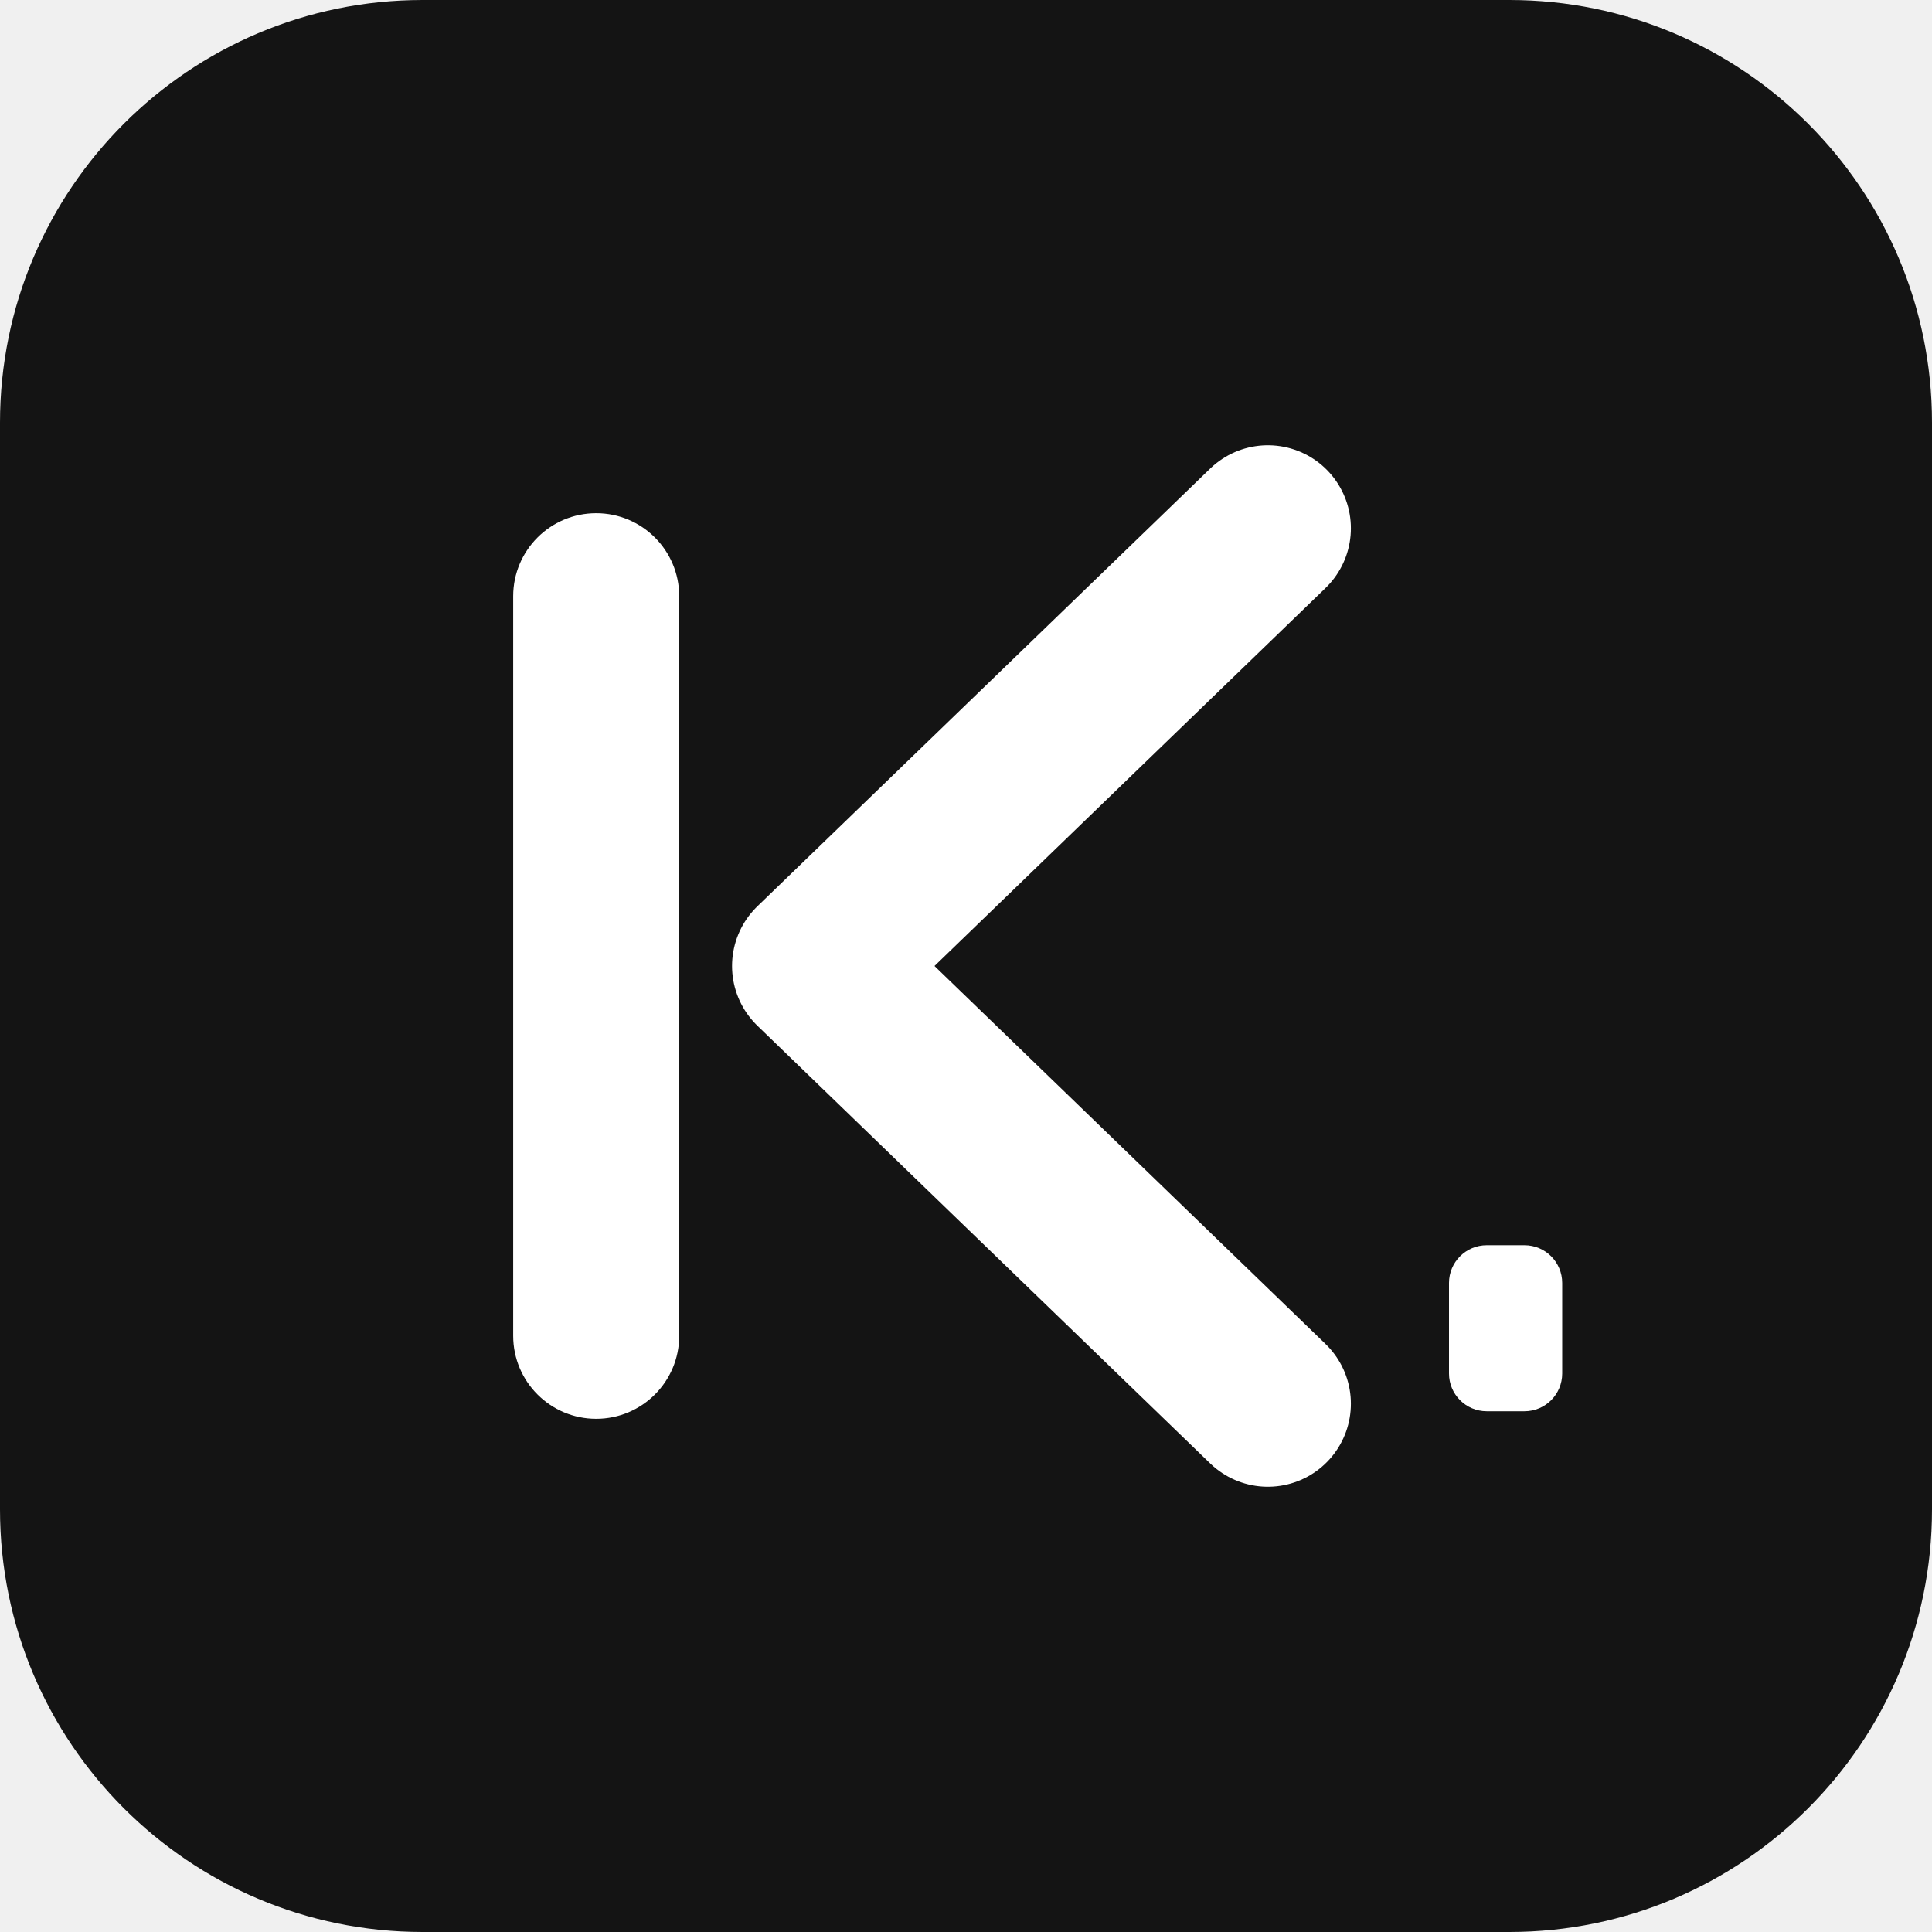
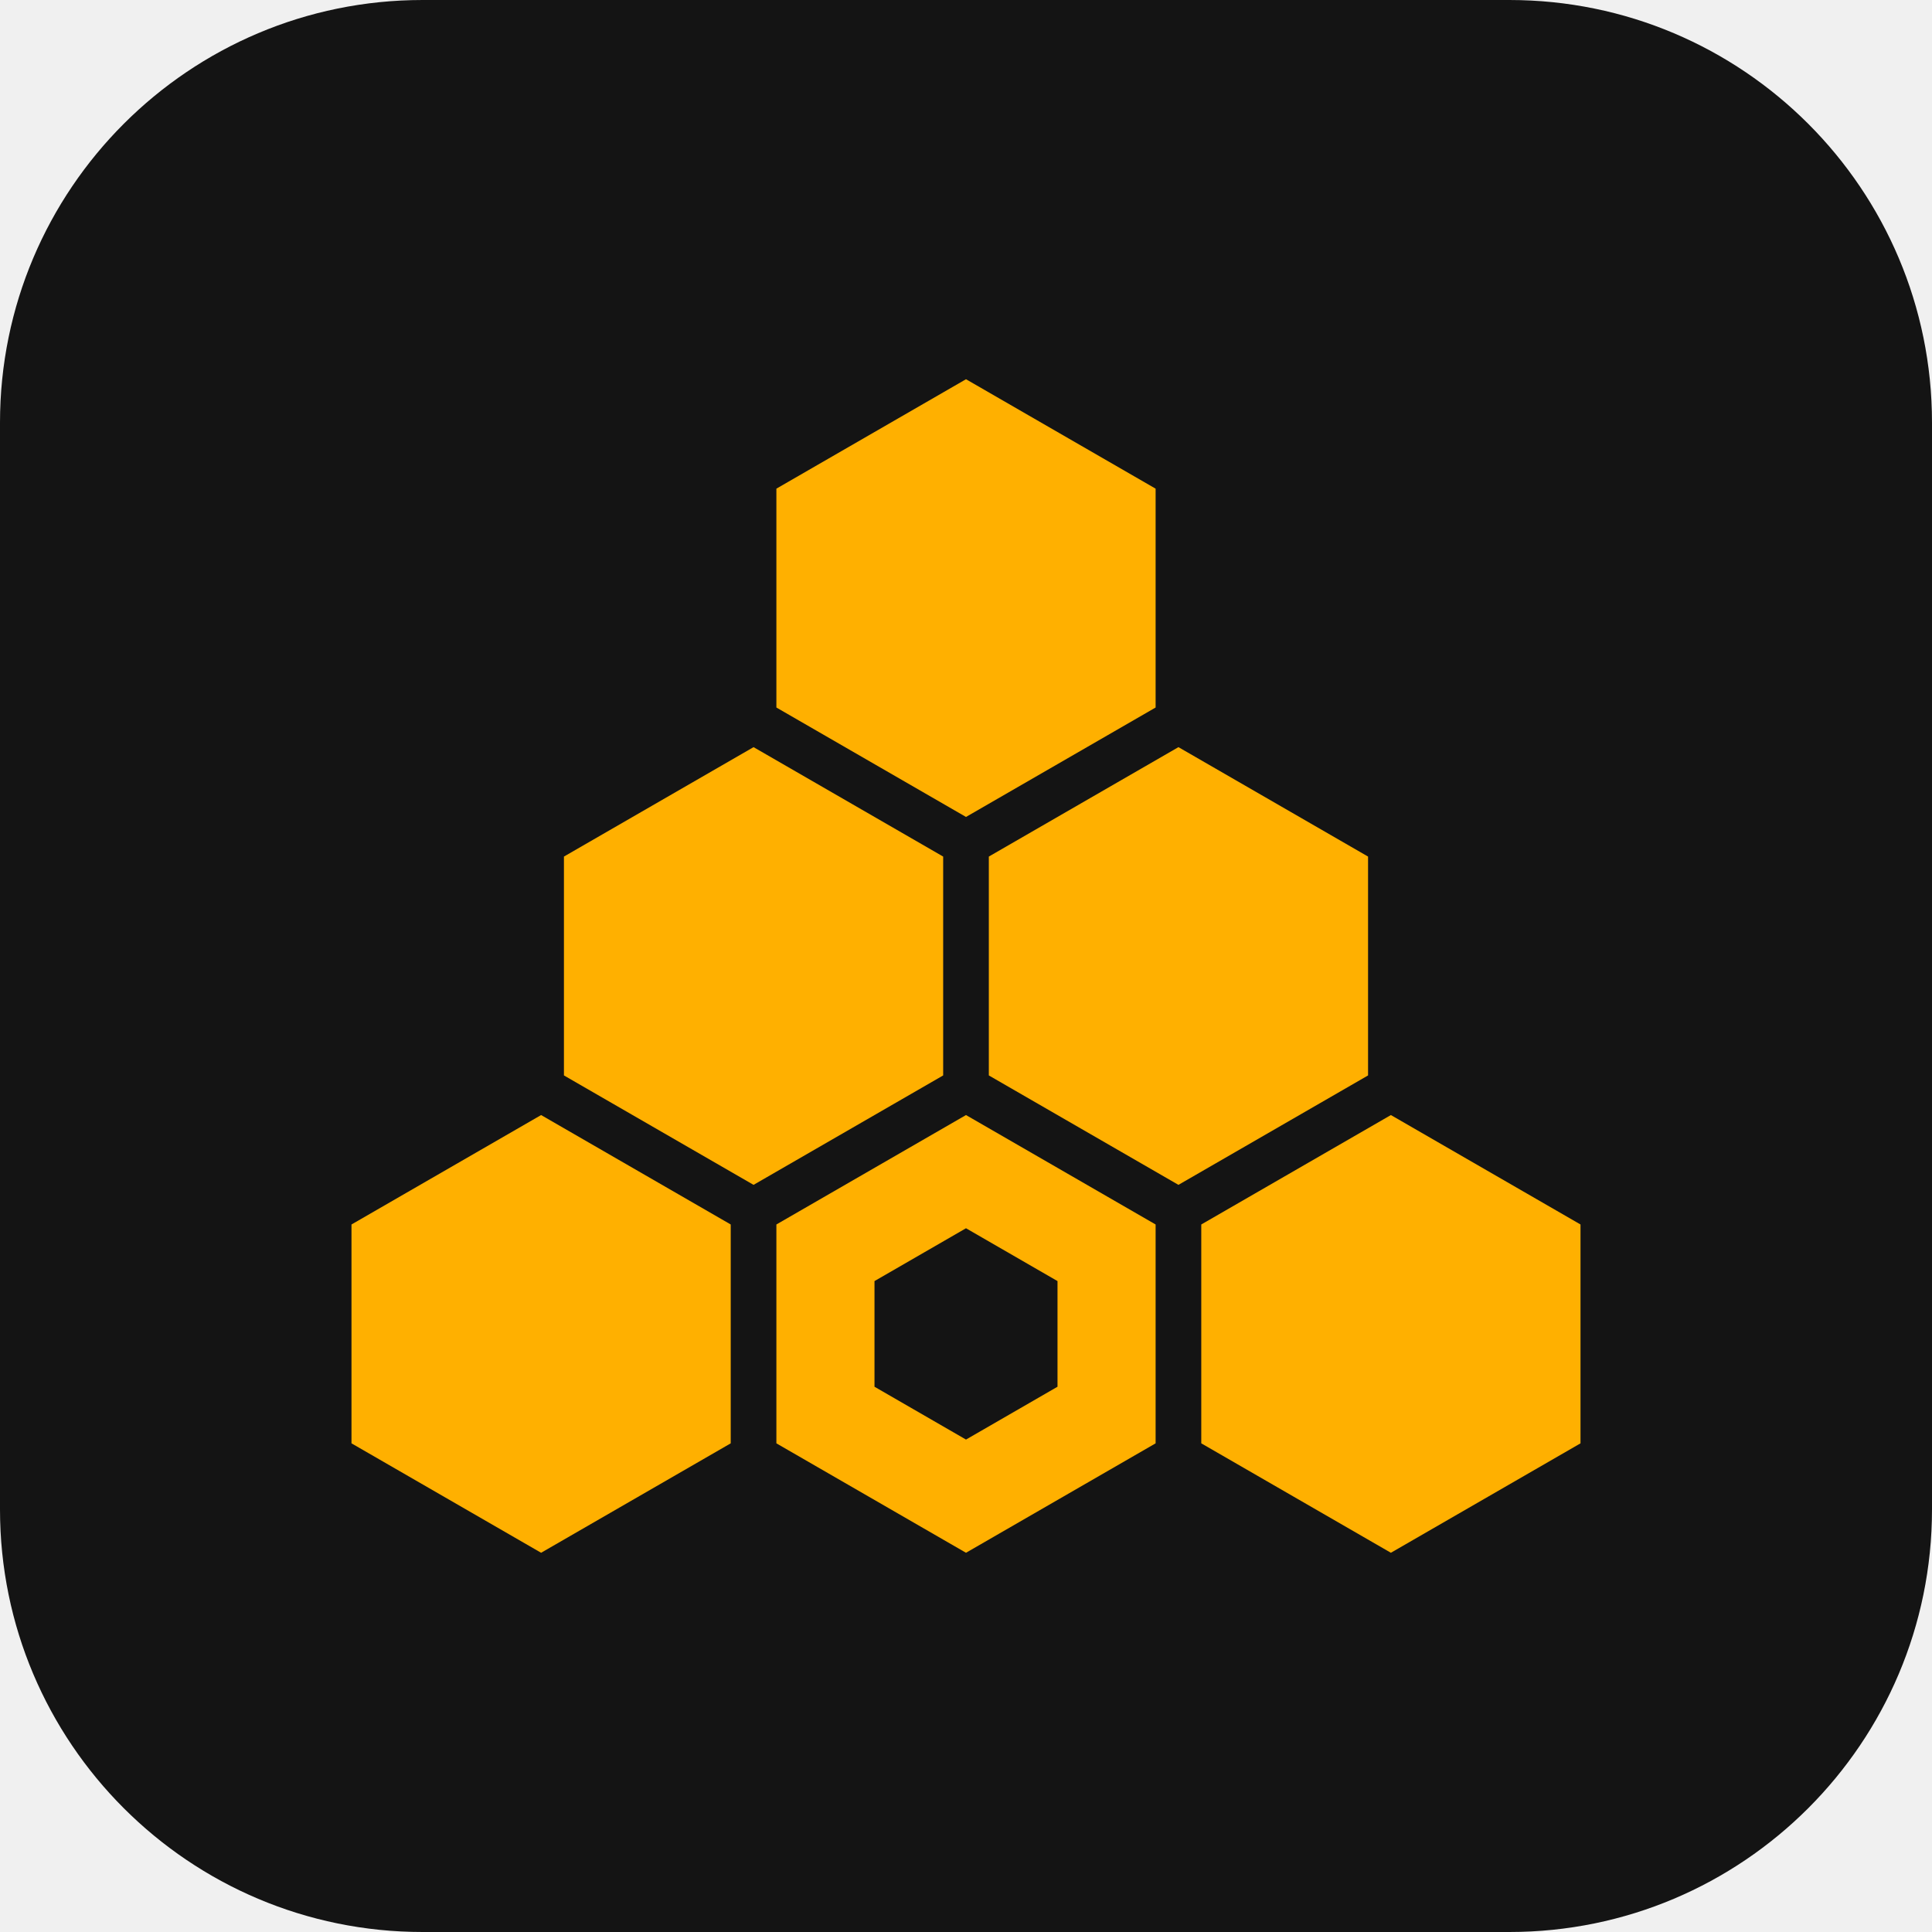
- <svg xmlns="http://www.w3.org/2000/svg" viewBox="0 0 512 512" shape-rendering="geometricPrecision">
-   <rect width="512" height="512" rx="112" fill="#141414" />
-   <g fill="#FFFFFF">
-     <rect x="136" y="136" width="44" height="240" rx="22" />
-     <rect x="384" y="330" width="30" height="44" rx="10" />
+ <svg xmlns="http://www.w3.org/2000/svg" width="1024" height="1024" viewBox="0 0 1024 1024">
+   <defs>
+     <path id="hex" d="M0-116L100.5-58V58L0 116L-100.5 58V-58Z" />
+     <path id="ring" fill-rule="evenodd" d="M0-116L100.5-58V58L0 116L-100.5 58V-58ZM0-56L48.5-28V28L0 56L-48.5 28V-28Z" />
+   </defs>
+   <rect width="1024" height="1024" rx="224" fill="#141414" />
+   <g fill="#FFB000">
+     <use href="#hex" x="512" y="317" />
+     <use href="#hex" x="399.4" y="512" />
+     <use href="#hex" x="624.6" y="512" />
+     <use href="#hex" x="286.8" y="707" />
+     <use href="#ring" x="512" y="707" />
+     <use href="#hex" x="737.2" y="707" />
  </g>
-   <polyline points="336,140 216,256 336,372" fill="none" stroke="#FFFFFF" stroke-width="44" stroke-linecap="round" stroke-linejoin="round" />
</svg>
